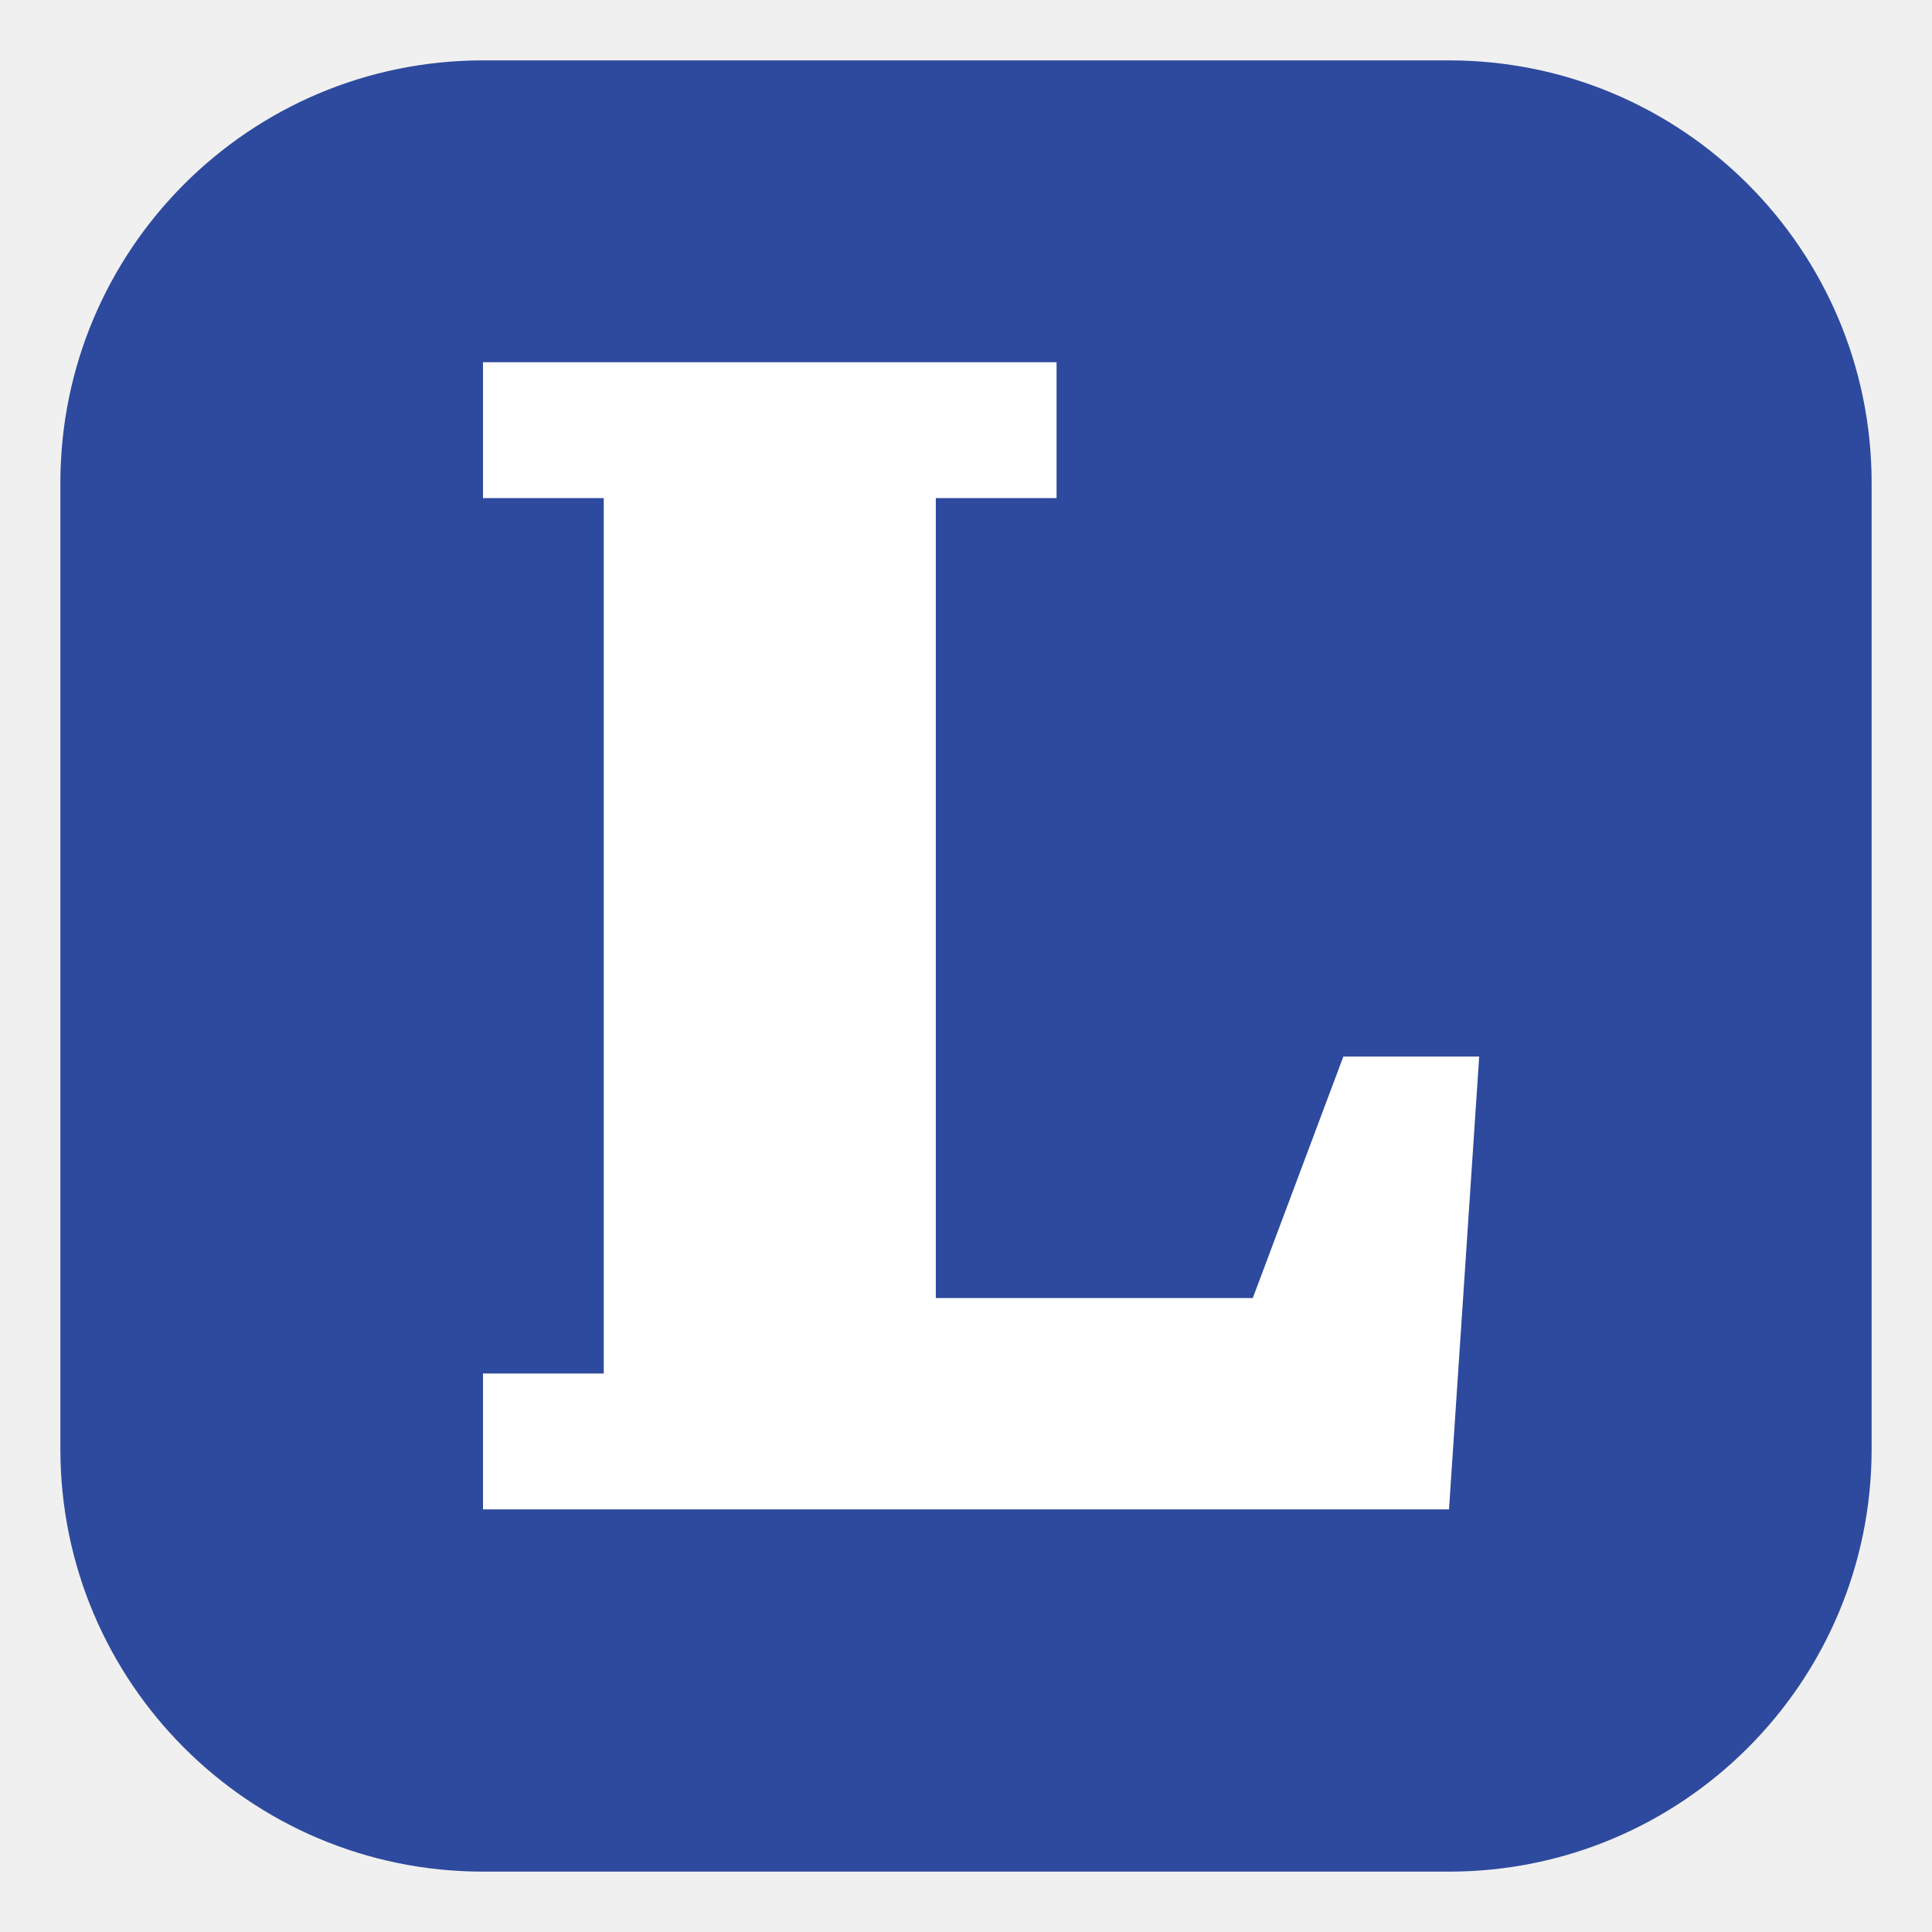
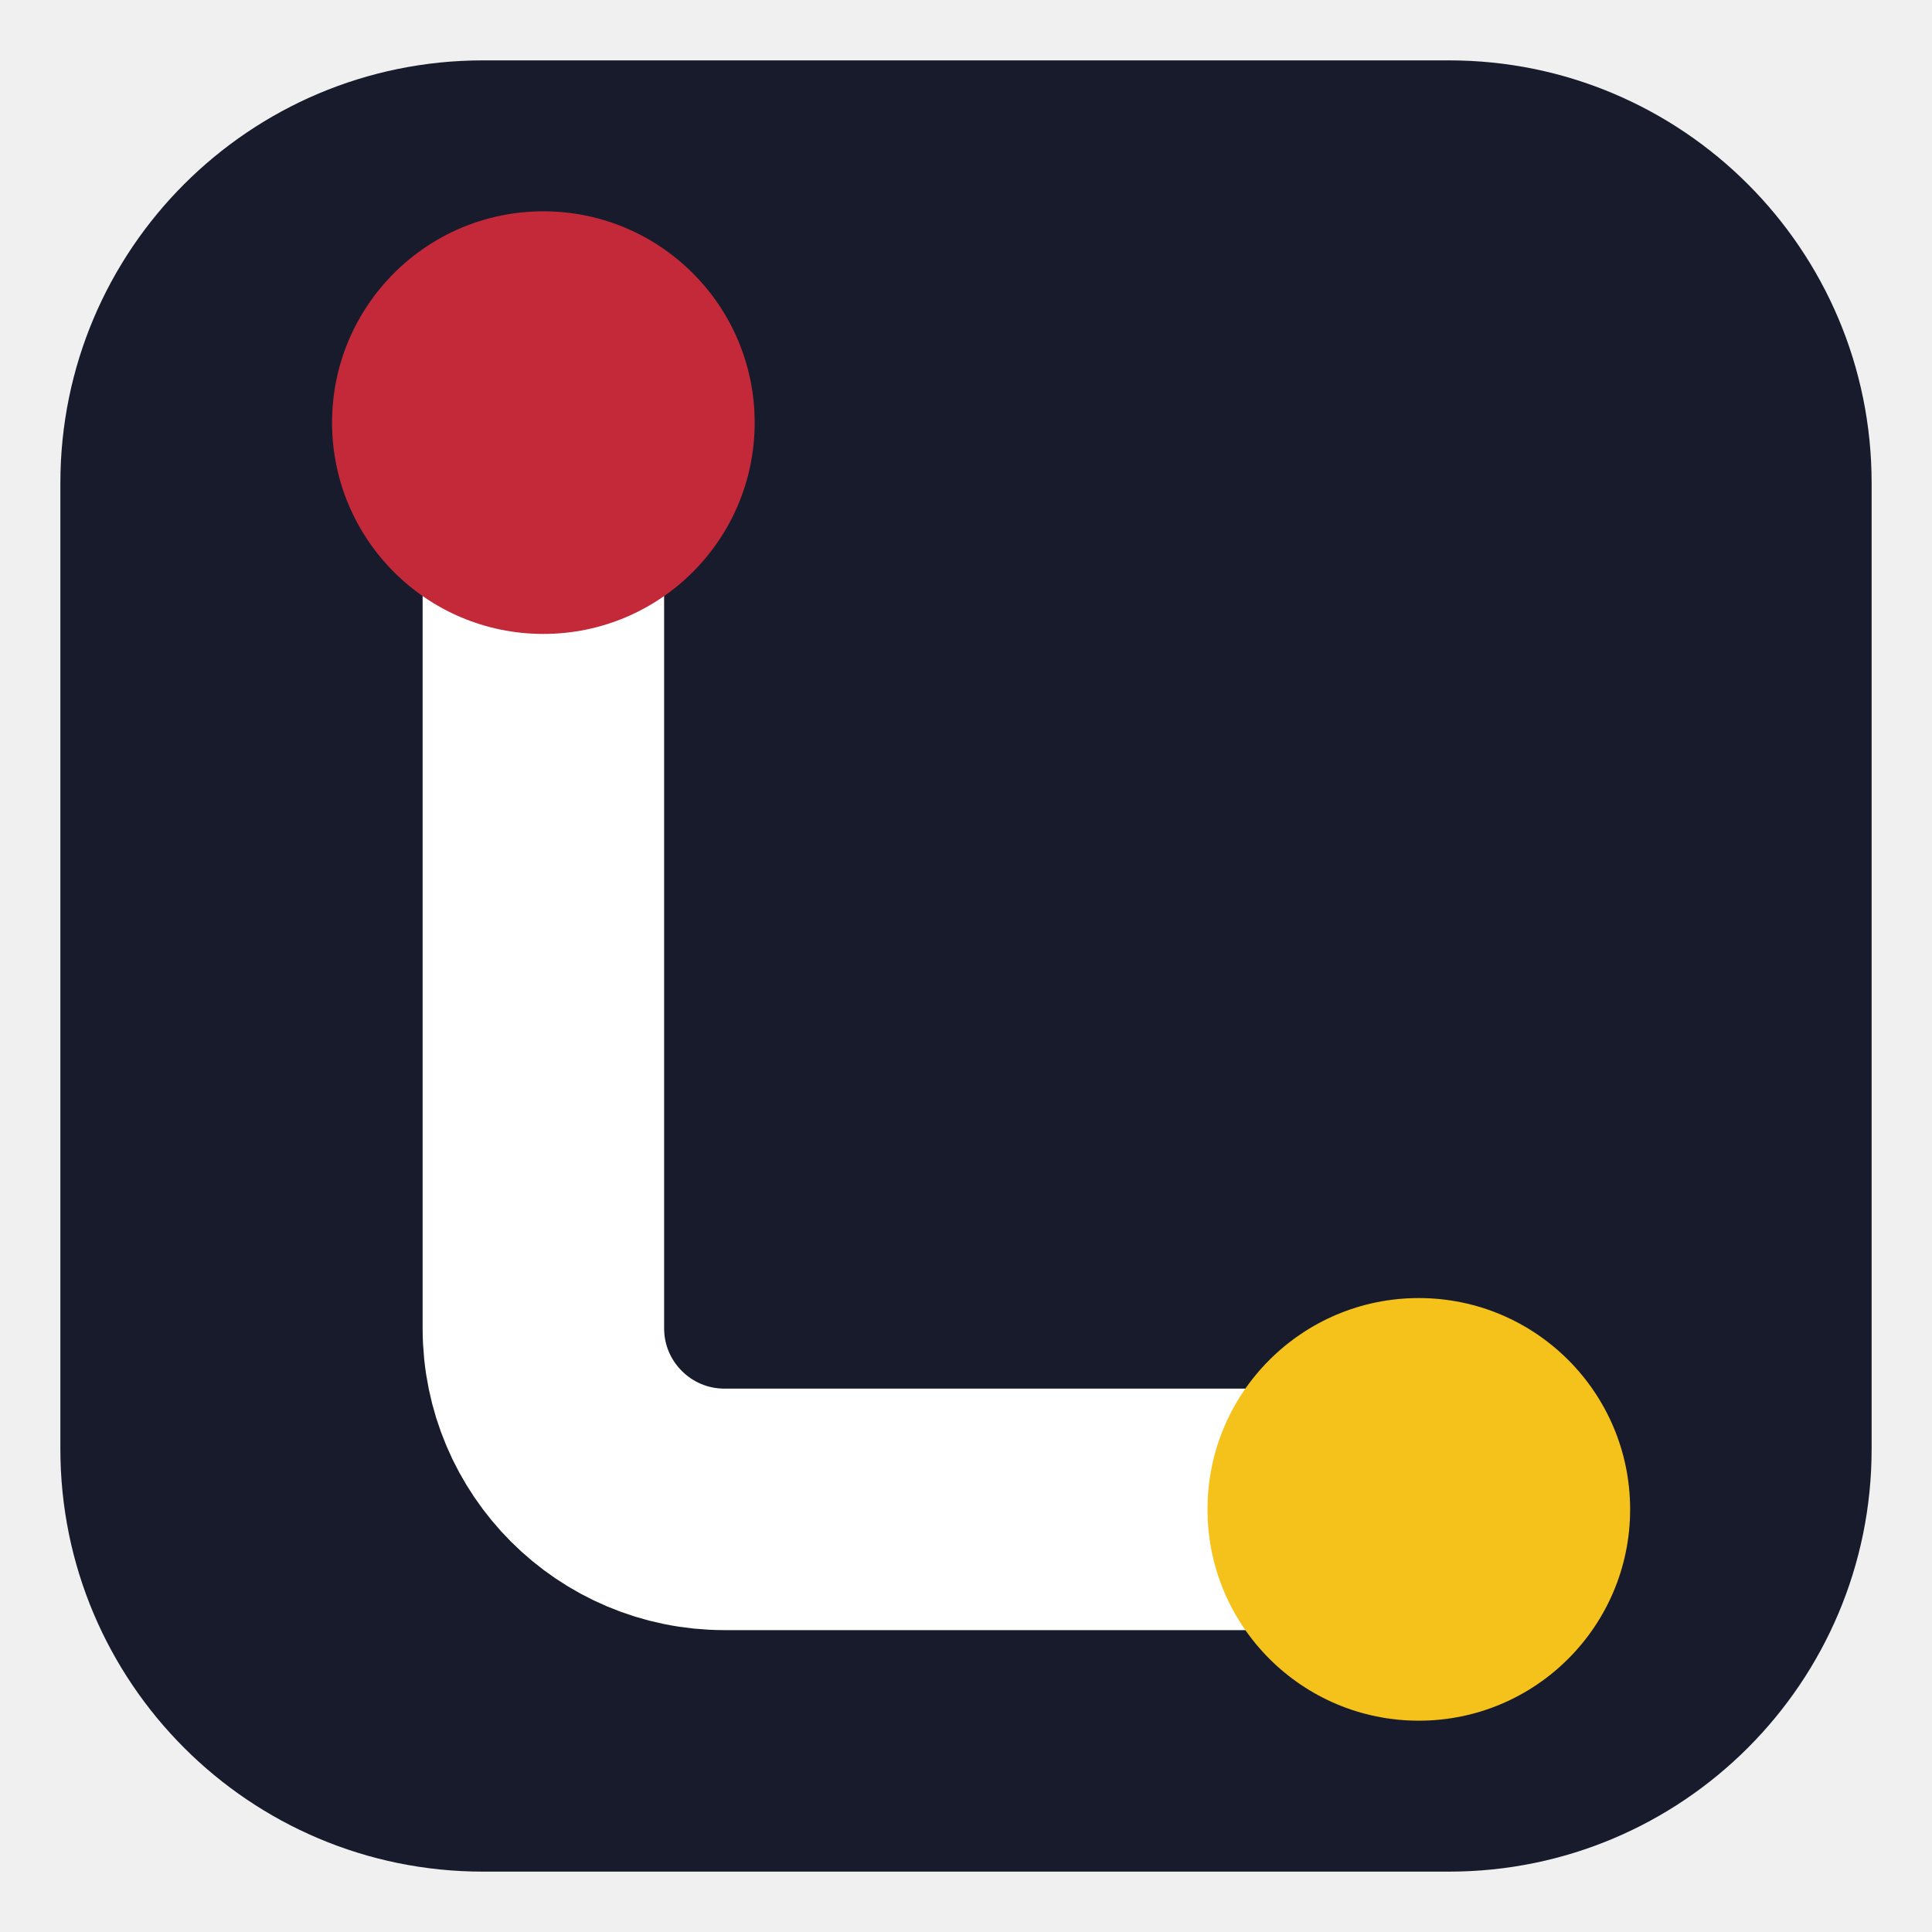
<svg xmlns="http://www.w3.org/2000/svg" viewBox="0 0 64 64">
-   <rect x="2" y="2" width="60" height="60" rx="14" fill="#2E4A9E" />
-   <path d="M16 12H35V16.5H31V43H41.5L44.5 35H49L48 50H16V45.5H20V16.5H16Z" fill="#fff" />
+   <rect x="2" y="2" width="60" height="60" rx="14" fill="#171B2B" />
+   <path d="M18 14v30a6 6 0 0 0 6 6h18" fill="none" stroke="#fff" stroke-width="8" stroke-linecap="round" />
+   <circle cx="47" cy="50" r="7" fill="#F5C21B" />
+   <circle cx="18" cy="14" r="7" fill="#C4293A" />
</svg>
